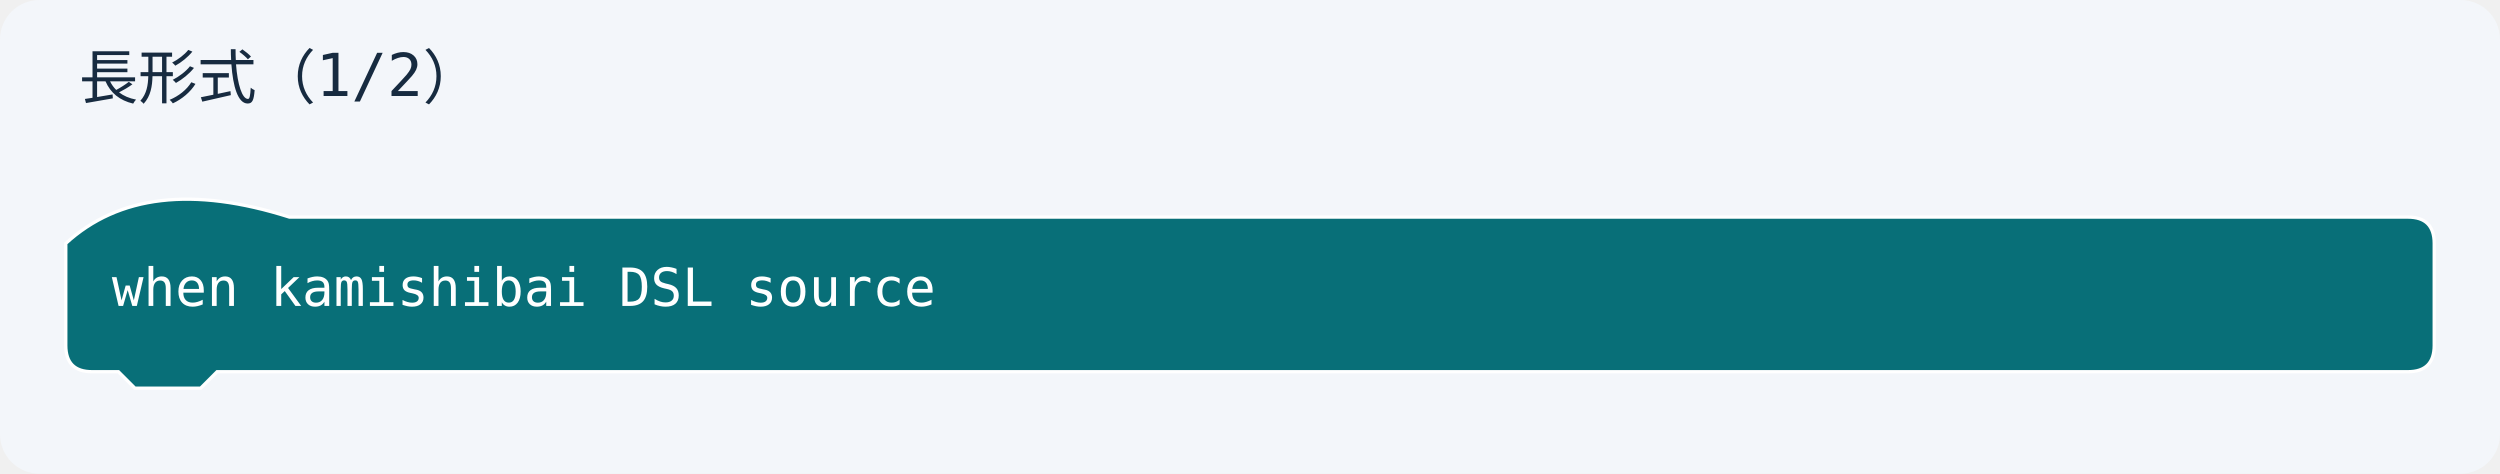
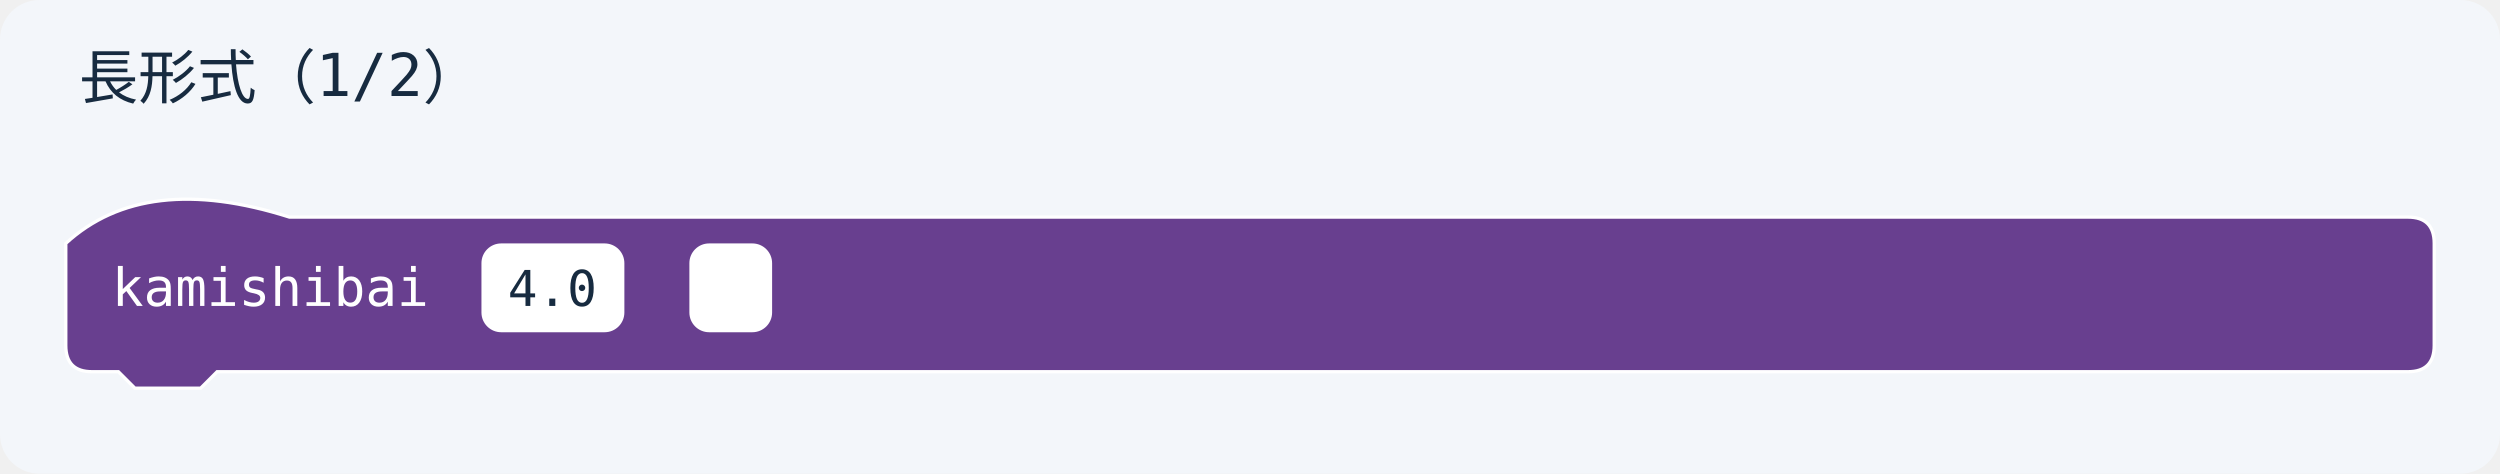
<svg xmlns="http://www.w3.org/2000/svg" width="760" height="144" viewBox="0 0 760 144" role="img" aria-labelledby="title desc">
  <rect width="760" height="144" rx="12" fill="#f3f6fa" />
  <g font-family="ui-monospace, Menlo, monospace" font-weight="500">
    <text x="24" y="30" font-size="18" fill="#172b40">長形式（1/2）</text>
-     <g data-opcode="whenDsl4Source">
-       <path d="M 20 74 Q 44 52 88 66 H 732 q 8 0 8 8 V 105 q 0 8 -8 8 H 66 l -5 5 h -20 l -5 -5 H 28 q -8 0 -8 -8 V 74 Z" fill="#086f78" stroke="#fff" stroke-width="1" />
-       <text x="34" y="93" fill="#fff" font-size="16">when kamishibai DSL source</text>
+     <g data-opcode="kamishibai">
+       <path d="M 20 74 Q 44 52 88 66 H 732 q 8 0 8 8 V 105 q 0 8 -8 8 H 66 l -5 5 h -20 l -5 -5 H 28 q -8 0 -8 -8 V 74 Z" fill="#683f8f" stroke="#fff" stroke-width="1" />
+       <text x="34" y="93" fill="#fff" font-size="16">kamishibai </text>
+       <rect x="146.36" y="74" width="43.45" height="27" rx="6" fill="#fff" />
+       <text x="154.36" y="93" fill="#172b40" font-size="15">4.0</text>
+       <text x="194.81" y="93" fill="#fff" font-size="16"> </text>
+       <rect x="209.57" y="74" width="25.15" height="27" rx="6" fill="#fff" />
+       <text x="217.57" y="93" fill="#172b40" font-size="15"> </text>
    </g>
  </g>
</svg>
